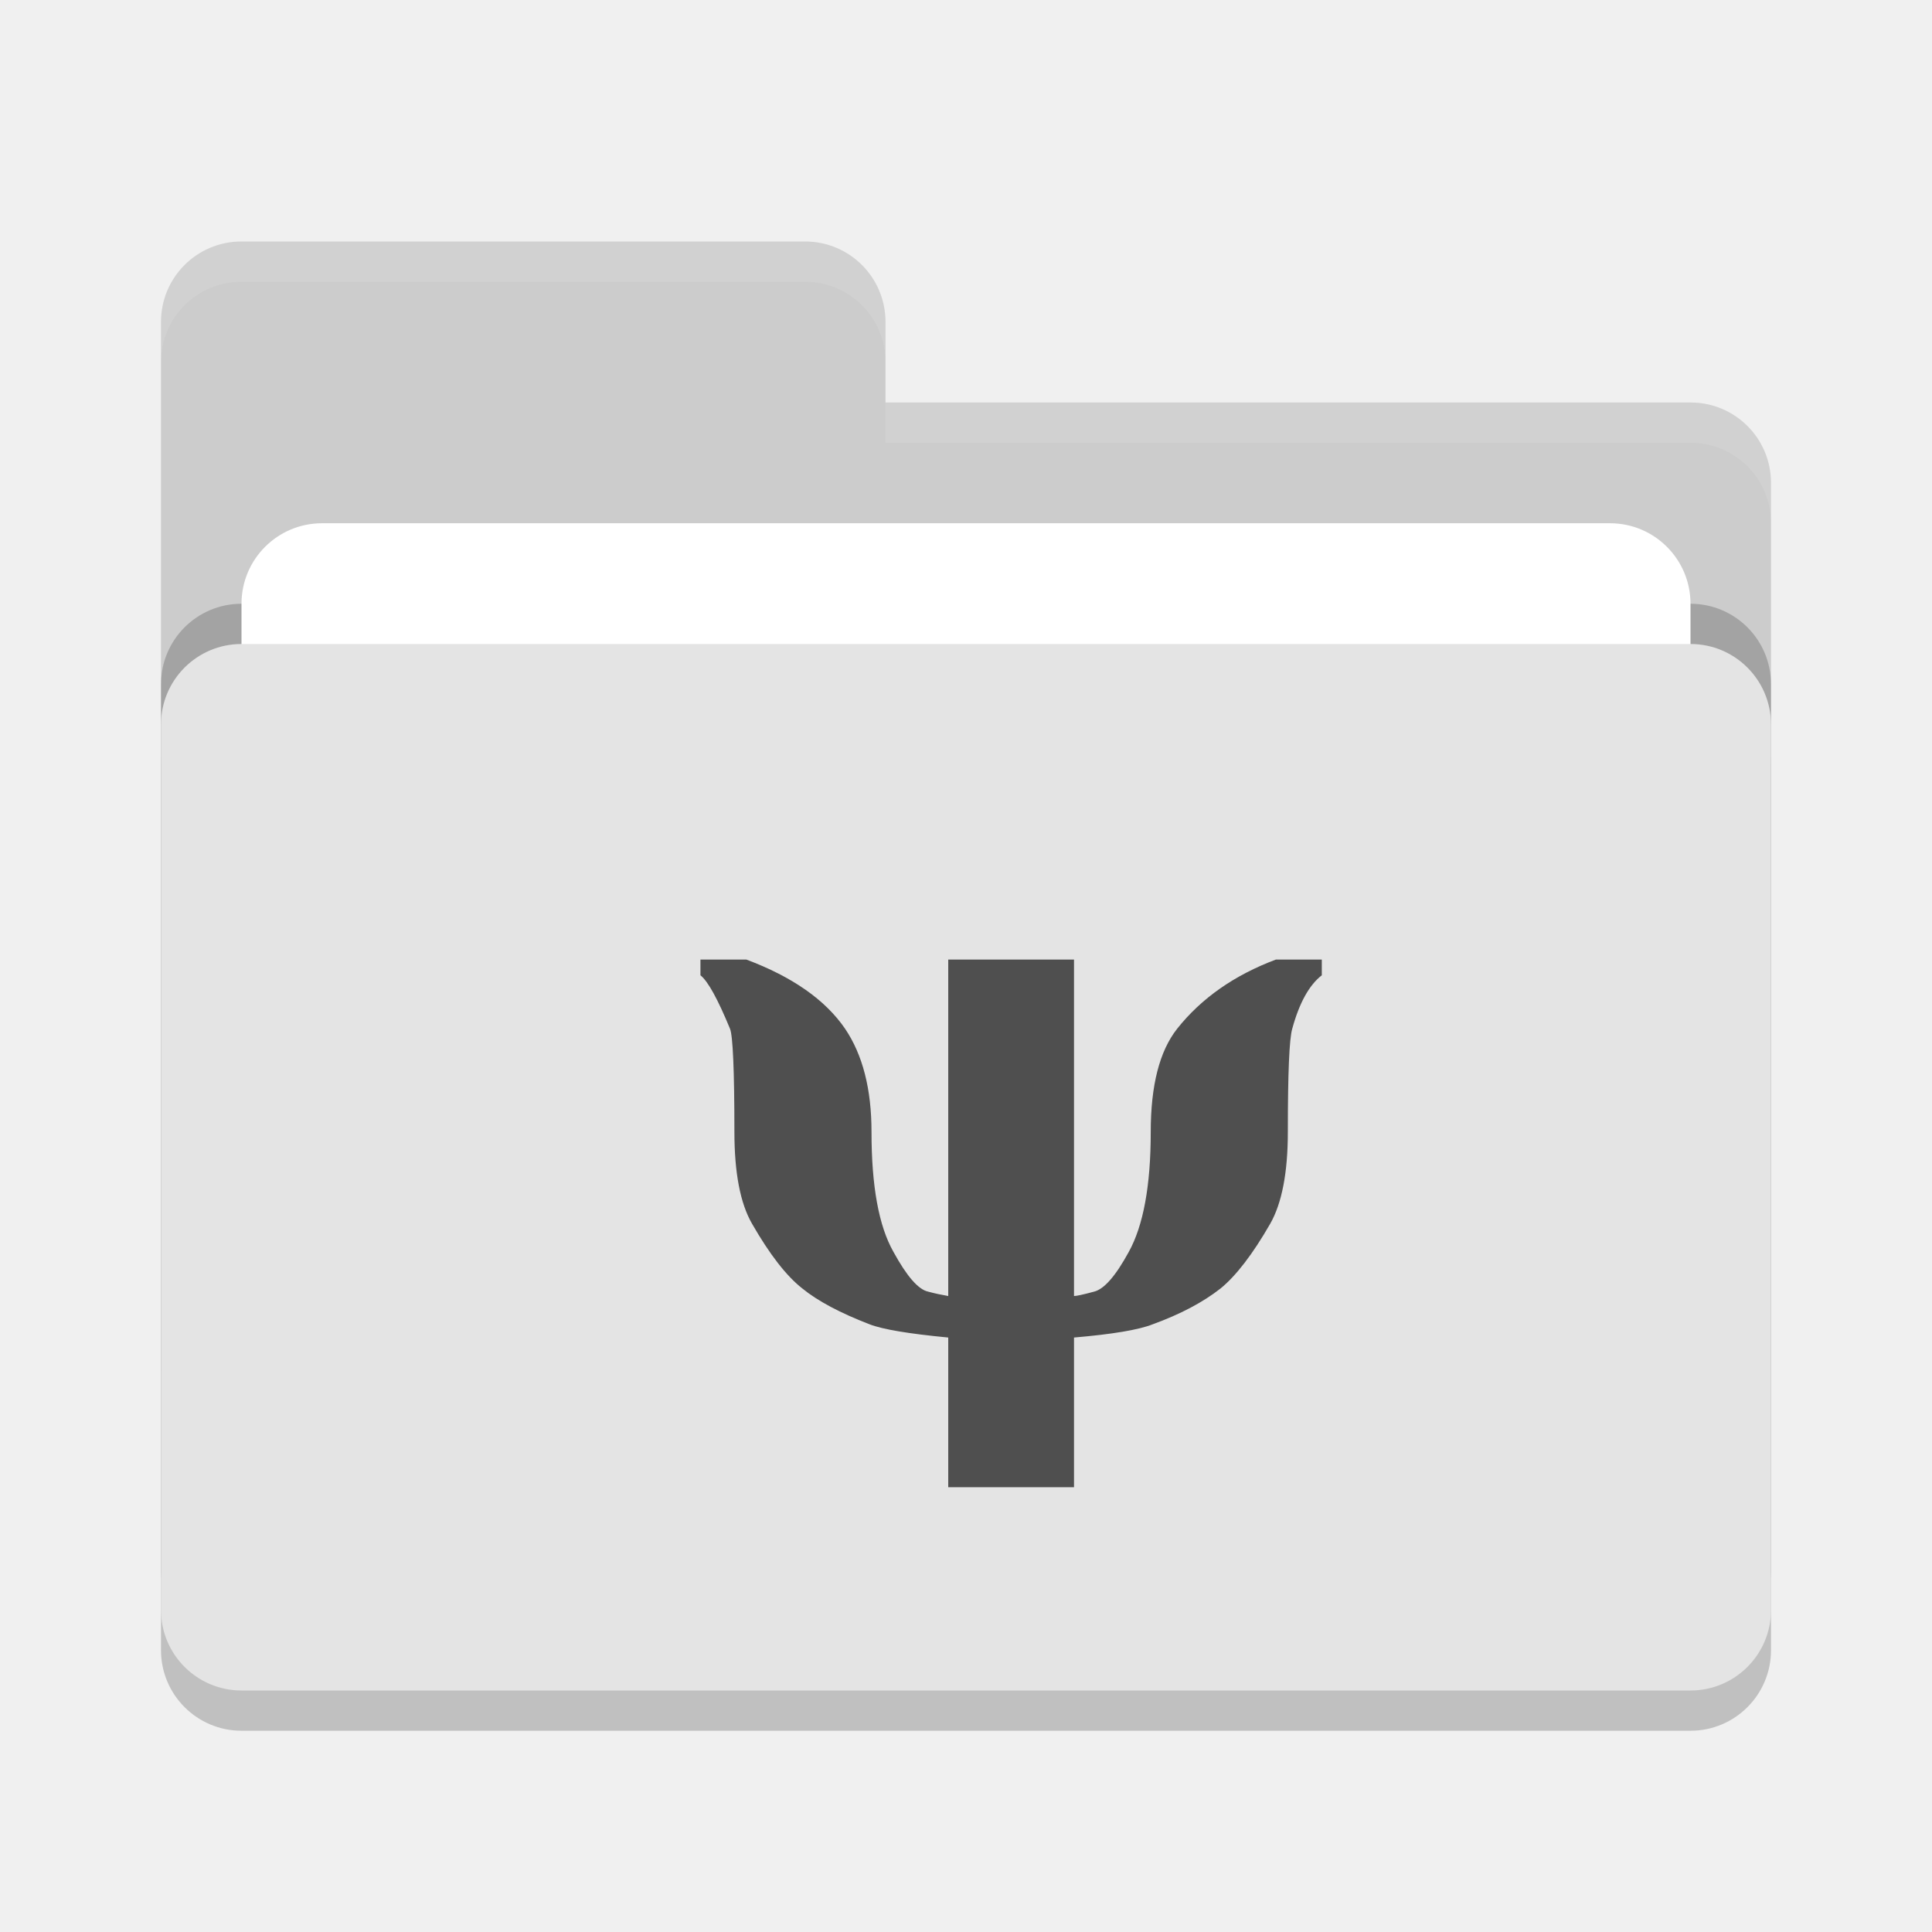
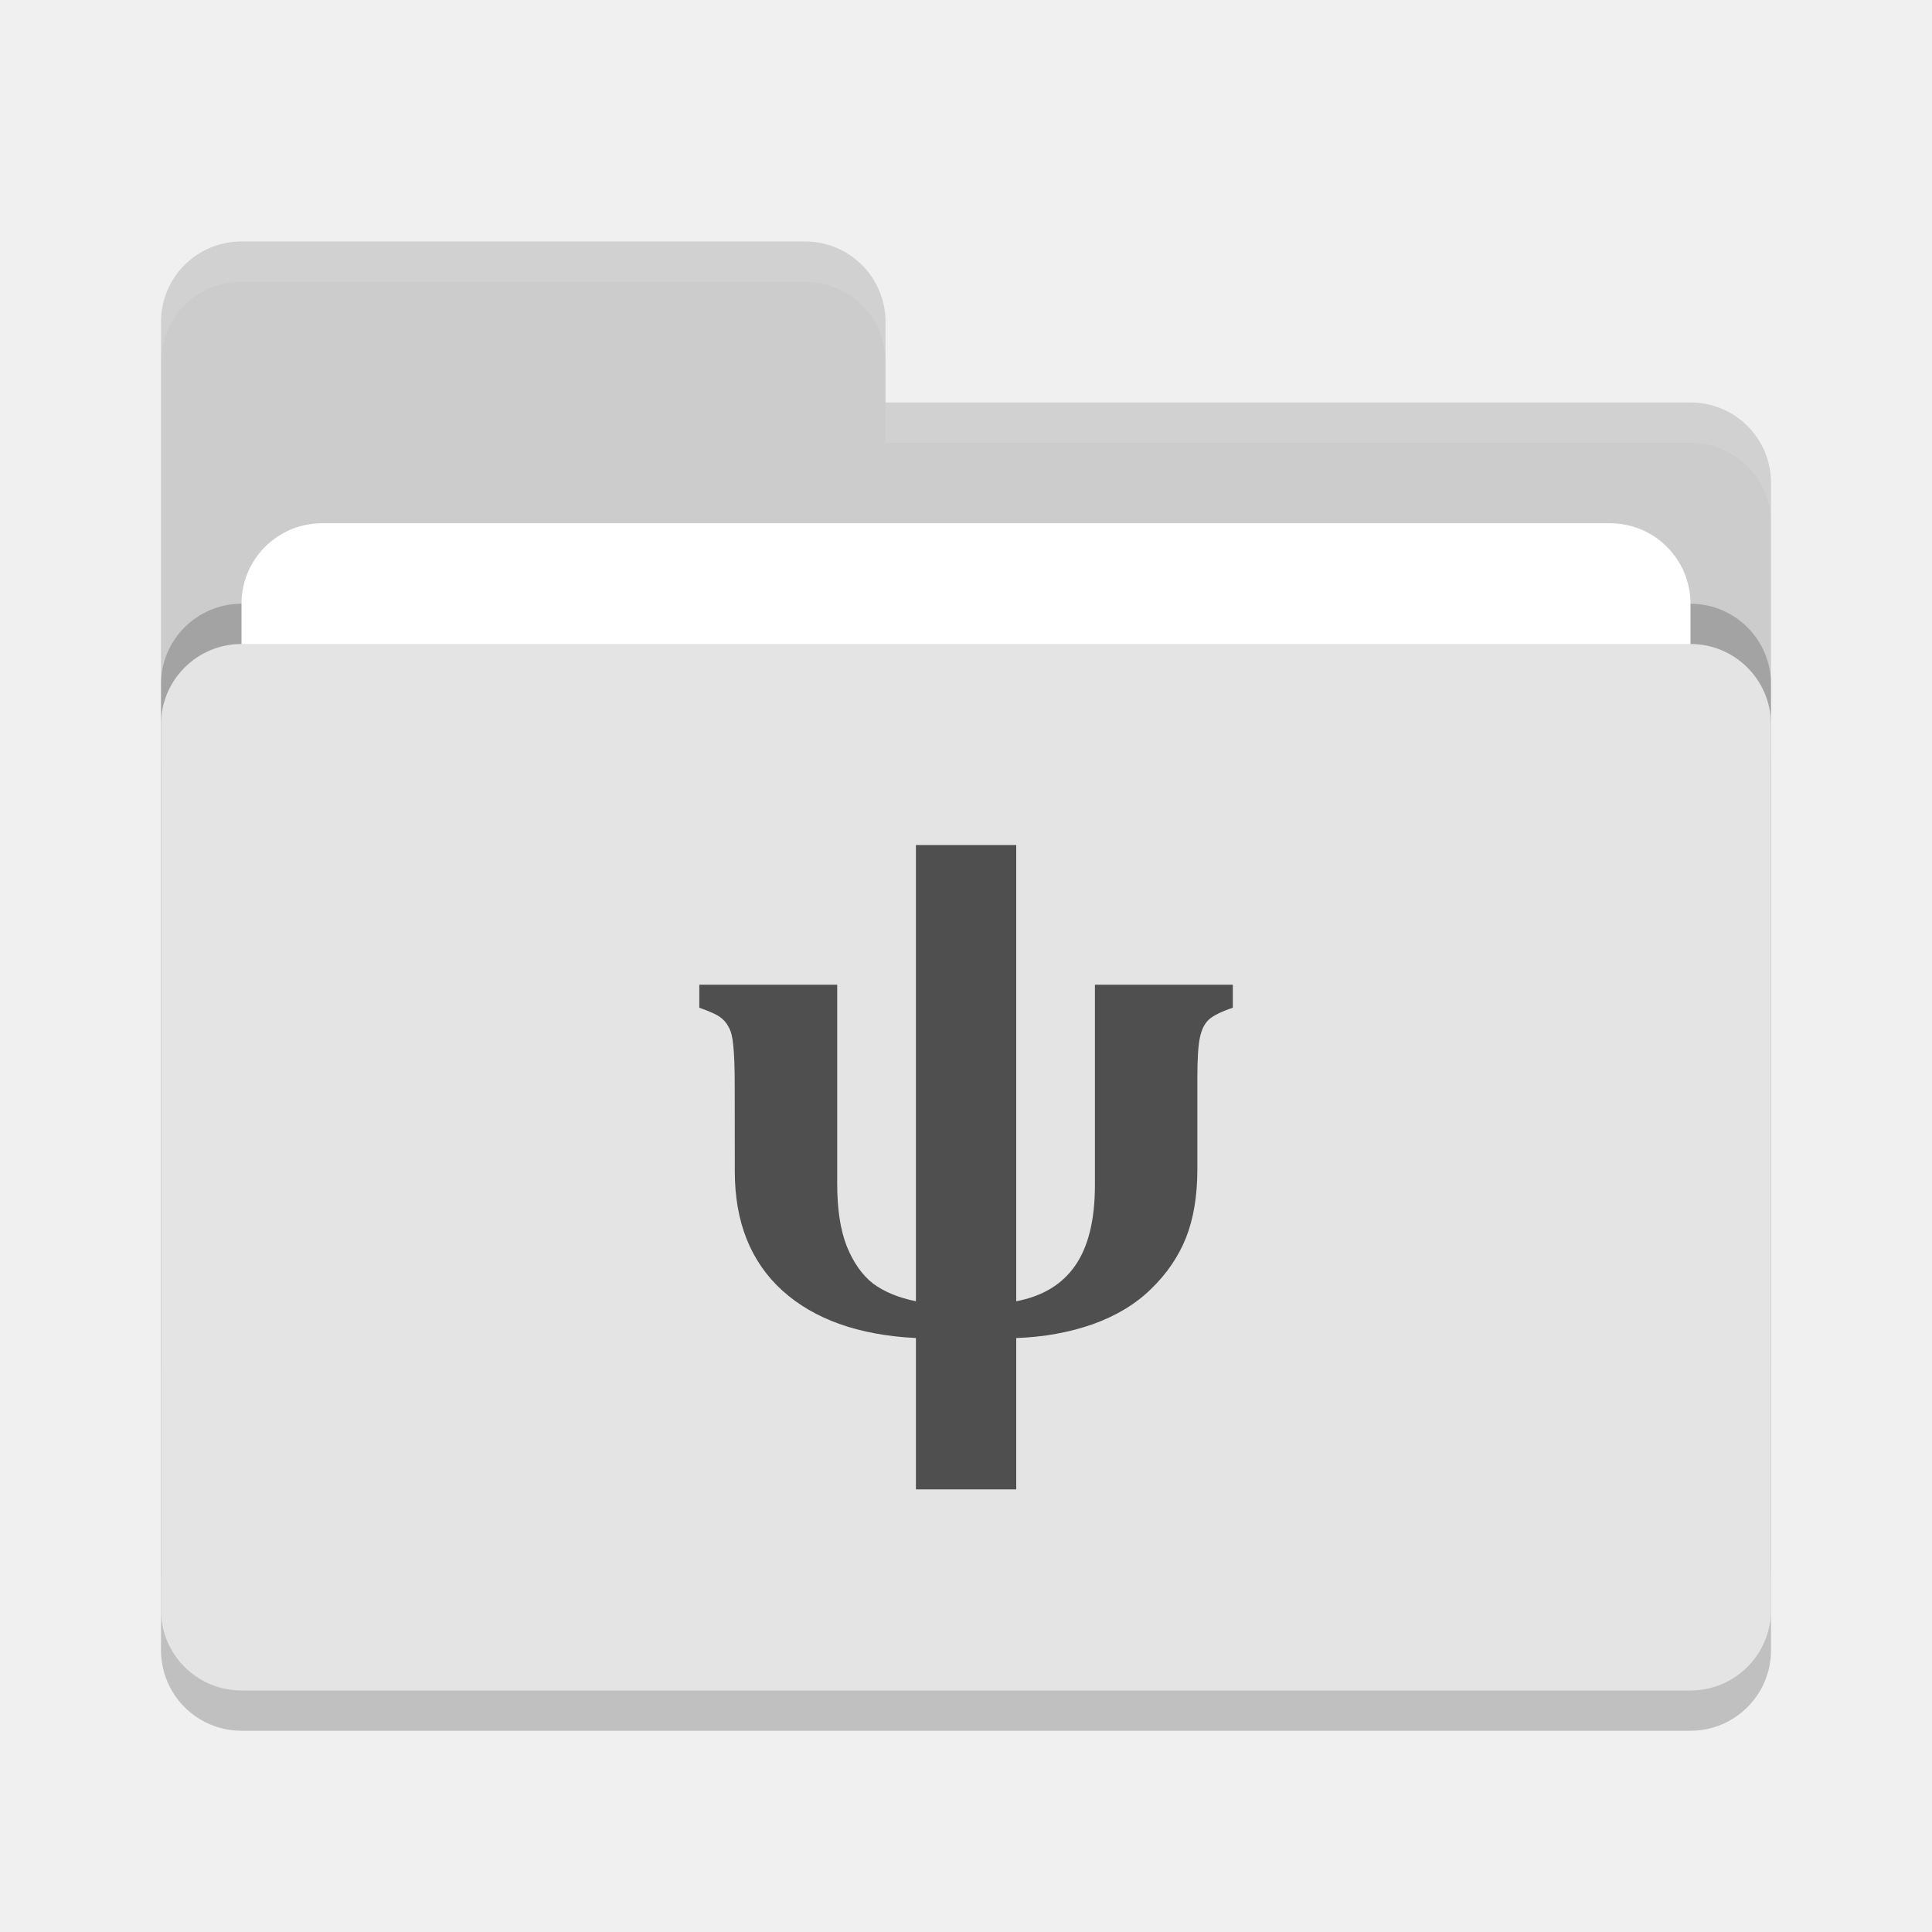
<svg xmlns="http://www.w3.org/2000/svg" width="48" height="48" version="1">
  <rect x="4" y="17" width="40" height="26" rx="2" ry="2" style="opacity:.2" />
  <path d="m4 34c0 1.108 0.892 2 2 2h36c1.108 0 2-0.892 2-2v-22c0-1.108-0.892-2-2-2h-20v-2c0-1.108-0.892-2-2-2h-14c-1.108 0-2 0.892-2 2" style="fill:#cccccc" />
  <rect x="4" y="15" width="40" height="26" rx="2" ry="2" style="opacity:.2" />
  <rect x="6" y="13" width="36" height="16" rx="2" ry="2" style="fill:#ffffff" />
  <rect x="4" y="16" width="40" height="26" rx="2" ry="2" style="fill:#e4e4e4" />
  <path d="m6 6c-1.108 0-2 0.892-2 2v1c0-1.108 0.892-2 2-2h14c1.108 0 2 0.892 2 2v-1c0-1.108-0.892-2-2-2zm16 4v1h20c1.108 0 2 0.892 2 2v-1c0-1.108-0.892-2-2-2z" style="fill:#ffffff;opacity:.1" />
-   <text x="16.651" y="33.201" style="fill:#4f4f4f;font-size:18.035px;line-height:1.25" xml:space="preserve">
-     <tspan id="tspan17" x="16.651" y="33.201" dy="0" style="fill:#4f4f4f;font-family:Cambria">𝛙</tspan>
-   </text>
+   <g style="fill:#4f4f4f">
+     <path d="m18.254 27.01q0-0.713-0.035-1.022-0.026-0.317-0.114-0.467-0.079-0.159-0.22-0.255-0.132-0.097-0.511-0.229v-0.572h3.426v4.949q0 0.942 0.238 1.55 0.247 0.608 0.652 0.925 0.414 0.308 1.066 0.44v-11.334h2.492v11.334q0.977-0.185 1.462-0.881 0.493-0.705 0.493-2.008v-4.976h3.426v0.572q-0.44 0.15-0.599 0.299-0.159 0.15-0.22 0.449-0.062 0.291-0.062 1.004v2.263q0 0.986-0.282 1.7-0.282 0.705-0.863 1.268-0.572 0.564-1.453 0.881-0.881 0.308-1.902 0.343v3.76h-2.492v-3.76q-2.131-0.106-3.32-1.18-1.18-1.074-1.18-2.959z" style="fill:#4f4f4f" />
+   </g>
</svg>
